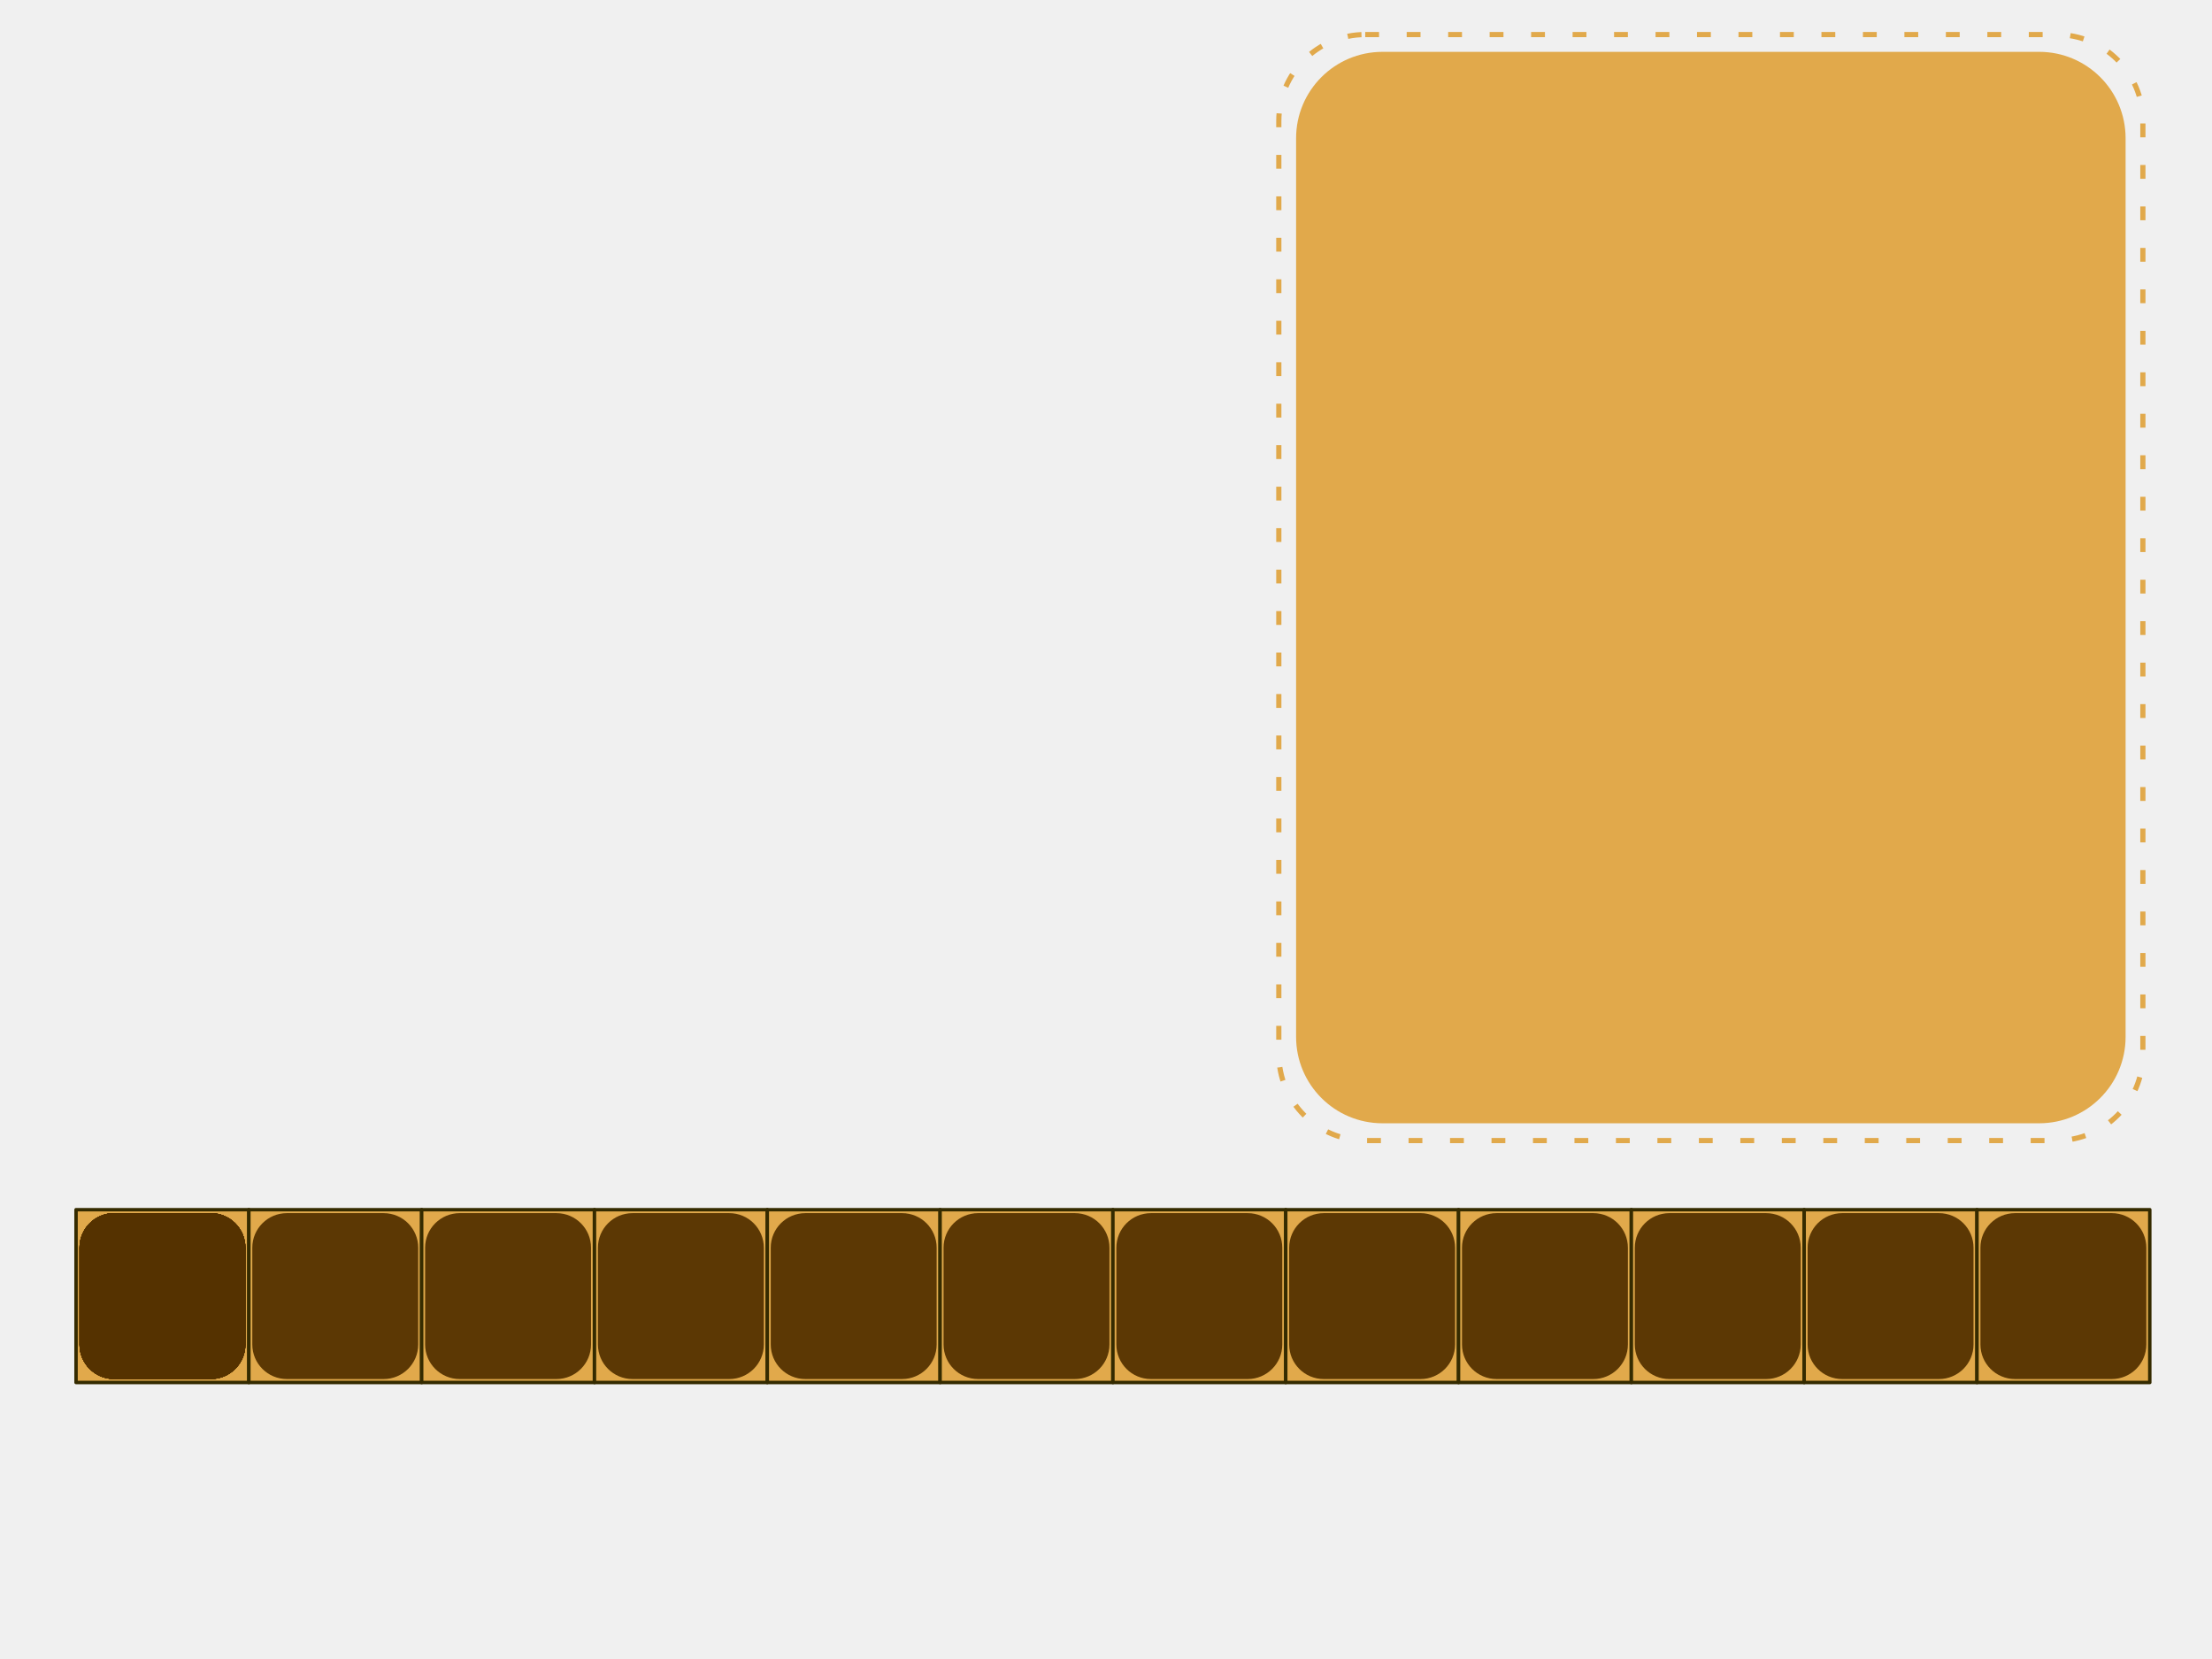
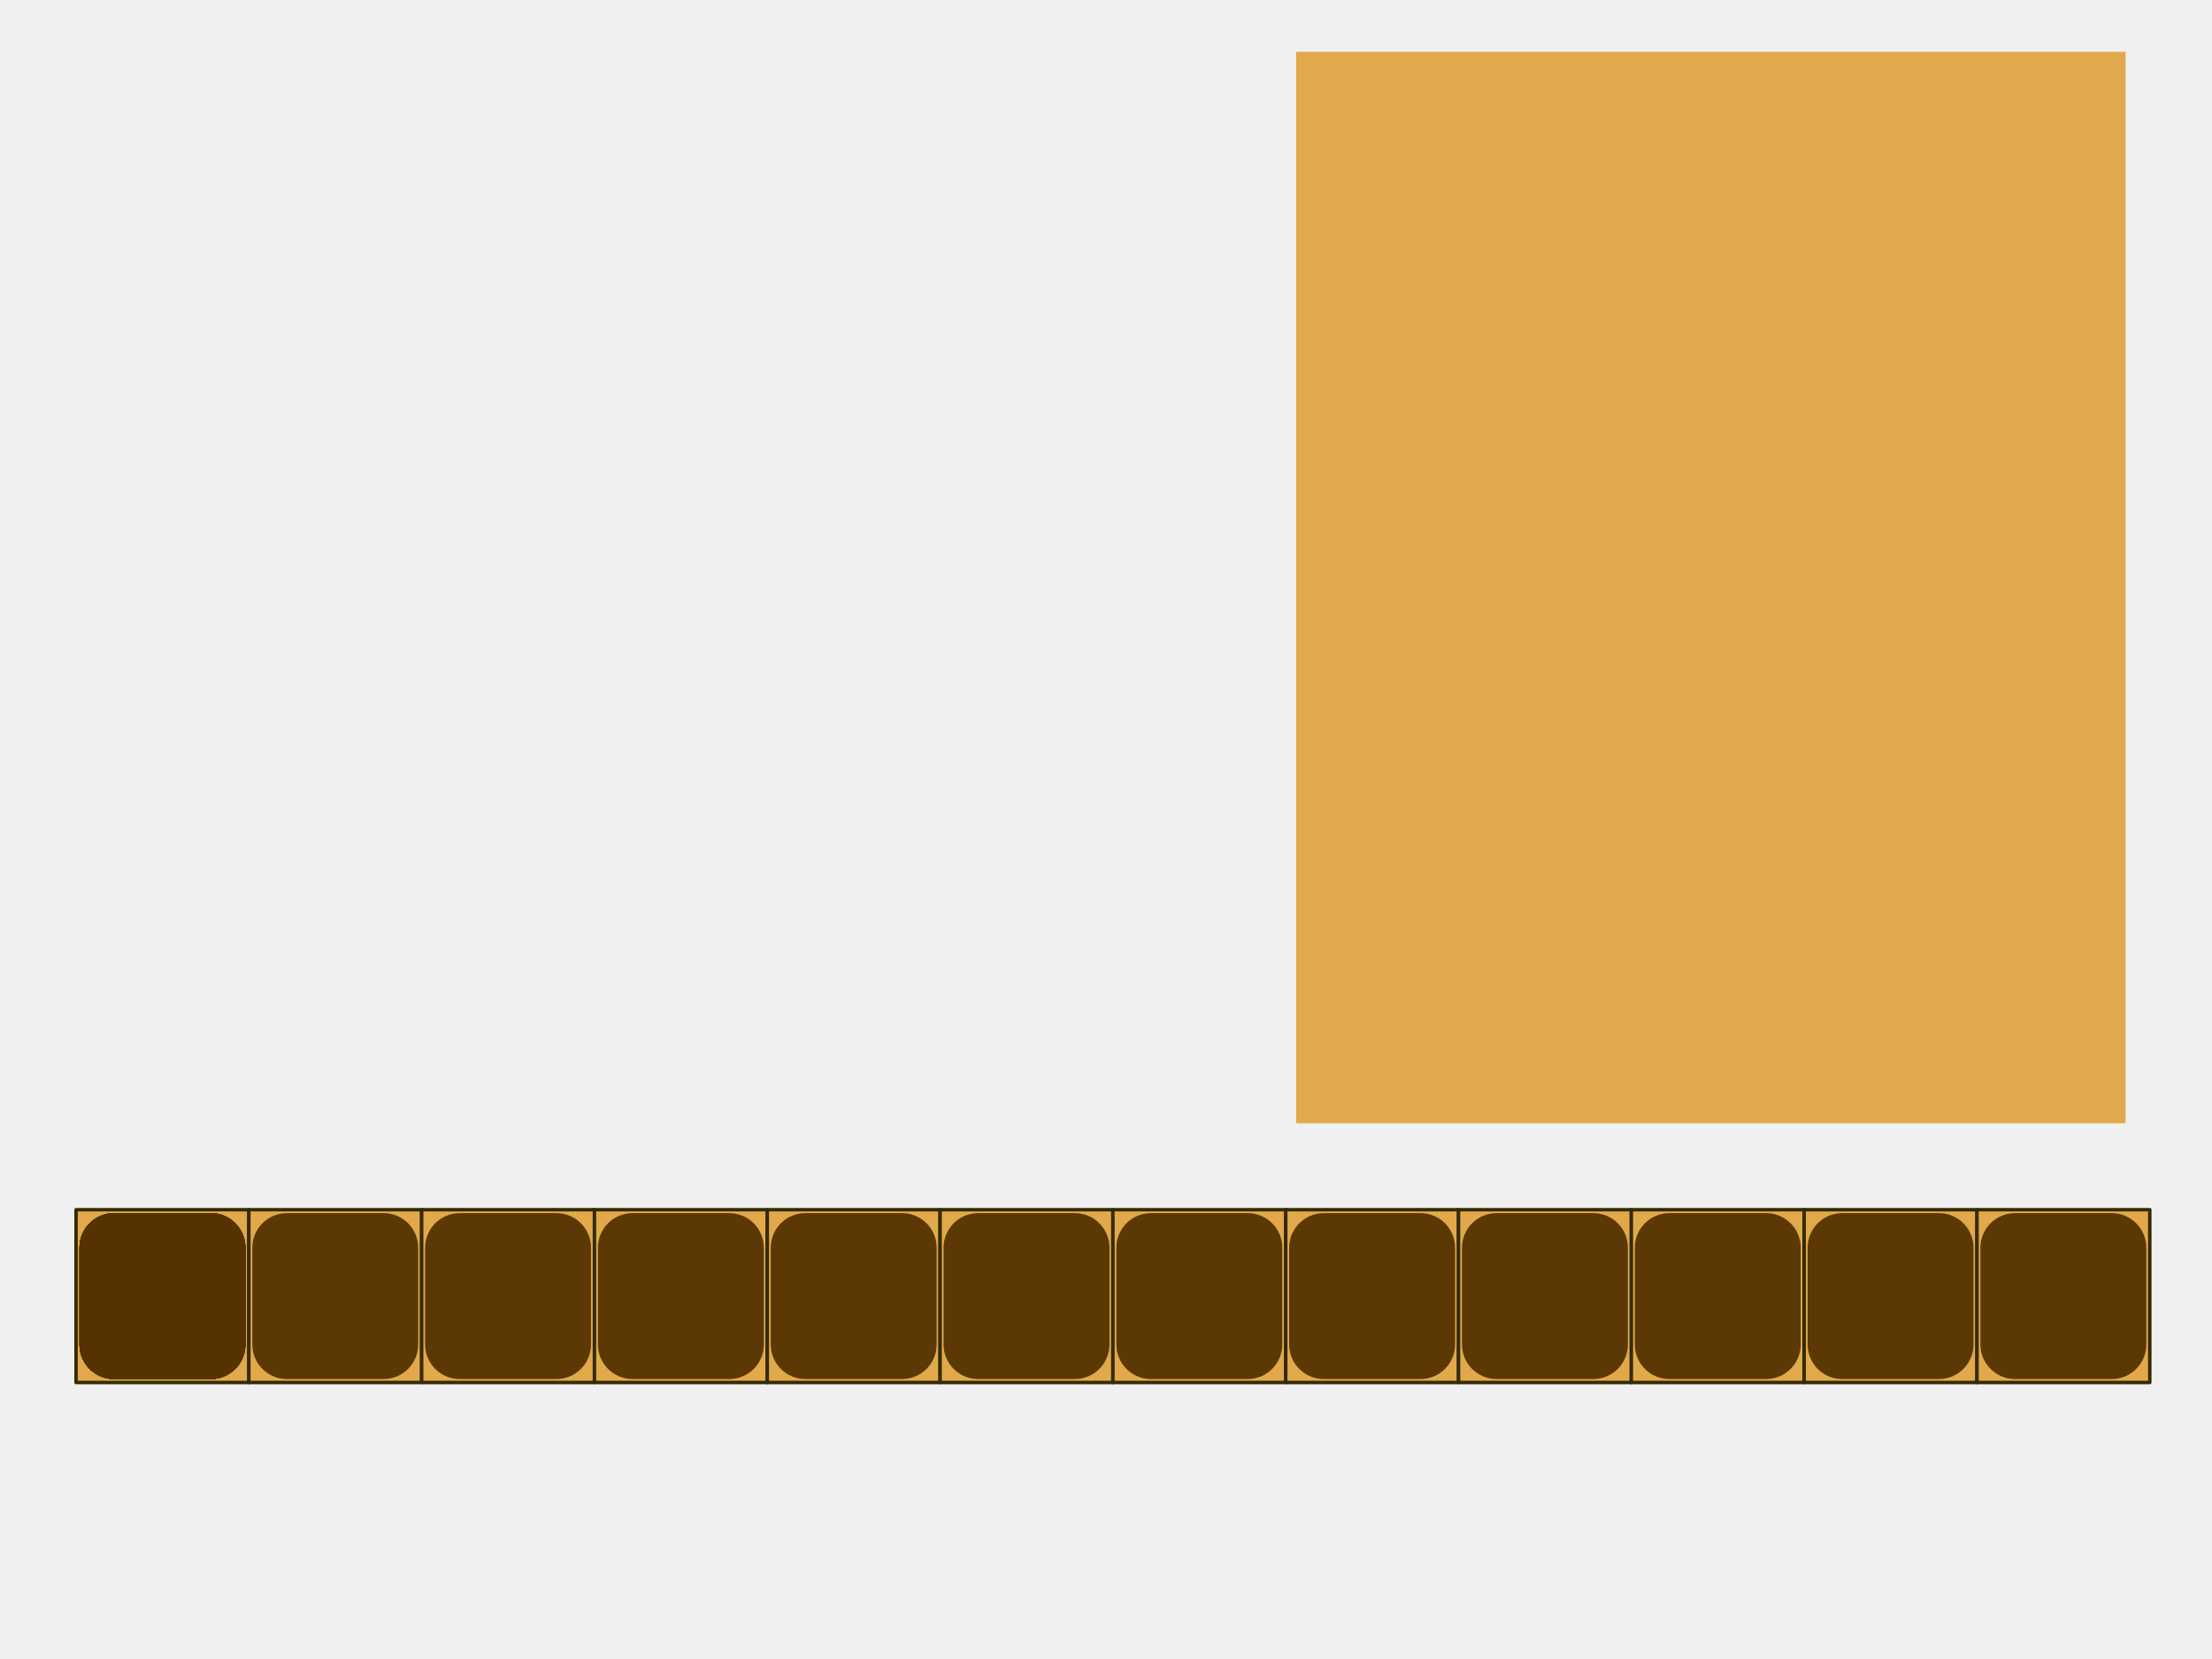
<svg xmlns="http://www.w3.org/2000/svg" version="1.0" width="100%" height="100%" viewBox="0 0 640 480" id="word">
  <defs>
    <style type="text/css">
    svg#word .disable { display:none; }
    svg#word .box    { fill:#553300; fill-opacity:0.95; cursor:move; }
    svg#word .good .box { fill:green; }
    svg#word .wrong .box { fill:red; }
+     
+     svg#word .bg     { fill:#e1a94b; }

    svg#word.l2 #t03      { fill:#352b00; }
    svg#word.l2 #t04      { fill:#352b00; }
    svg#word.l2 #t05      { fill:#352b00; }
    svg#word.l2 #t06      { fill:#352b00; }
    svg#word.l2 #t07      { fill:#352b00; }
    svg#word.l2 #t08      { fill:#352b00; }
    svg#word.l2 #t09      { fill:#352b00; }
    svg#word.l2 #t10      { fill:#352b00; }
    svg#word.l2 #t11      { fill:#352b00; }
    svg#word.l2 #t12      { fill:#352b00; }

    svg#word.l3 #t04      { fill:#352b00; }
    svg#word.l3 #t05      { fill:#352b00; }
    svg#word.l3 #t06      { fill:#352b00; }
    svg#word.l3 #t07      { fill:#352b00; }
    svg#word.l3 #t08      { fill:#352b00; }
    svg#word.l3 #t09      { fill:#352b00; }
    svg#word.l3 #t10      { fill:#352b00; }
    svg#word.l3 #t11      { fill:#352b00; }
    svg#word.l3 #t12      { fill:#352b00; }

    svg#word.l4 #t05      { fill:#352b00; }
    svg#word.l4 #t06      { fill:#352b00; }
    svg#word.l4 #t07      { fill:#352b00; }
    svg#word.l4 #t08      { fill:#352b00; }
    svg#word.l4 #t09      { fill:#352b00; }
    svg#word.l4 #t10      { fill:#352b00; }
    svg#word.l4 #t11      { fill:#352b00; }
    svg#word.l4 #t12      { fill:#352b00; }

    svg#word.l5 #t06      { fill:#352b00; }
    svg#word.l5 #t07      { fill:#352b00; }
    svg#word.l5 #t08      { fill:#352b00; }
    svg#word.l5 #t09      { fill:#352b00; }
    svg#word.l5 #t10      { fill:#352b00; }
    svg#word.l5 #t11      { fill:#352b00; }
    svg#word.l5 #t12      { fill:#352b00; }

    svg#word.l6 #t07      { fill:#352b00; }
    svg#word.l6 #t08      { fill:#352b00; }
    svg#word.l6 #t09      { fill:#352b00; }
    svg#word.l6 #t10      { fill:#352b00; }
    svg#word.l6 #t11      { fill:#352b00; }
    svg#word.l6 #t12      { fill:#352b00; }

    svg#word.l7 #t08      { fill:#352b00; }
    svg#word.l7 #t09      { fill:#352b00; }
    svg#word.l7 #t10      { fill:#352b00; }
    svg#word.l7 #t11      { fill:#352b00; }
    svg#word.l7 #t12      { fill:#352b00; }

    svg#word.l8 #t09      { fill:#352b00; }
    svg#word.l8 #t10      { fill:#352b00; }
    svg#word.l8 #t11      { fill:#352b00; }
    svg#word.l8 #t12      { fill:#352b00; }

    svg#word.l9 #t10      { fill:#352b00; }
    svg#word.l9 #t11      { fill:#352b00; }
    svg#word.l9 #t12      { fill:#352b00; }

    svg#word.l10 #t11     { fill:#352b00; }
    svg#word.l10 #t12     { fill:#352b00; }

    svg#word.l11 #t12     { fill:#352b00; }

    svg#word #target rect    { fill:#e1a94b; stroke:#352b00;stroke-width:1;stroke-linecap:butt;stroke-linejoin:round; }
    svg#word text    { cursor:move; font-size:44px;text-anchor:middle;fill:white; }
 </style>
  </defs>
  <g id="bg">
-     <rect width="250" height="320" ry="25" x="370" y="10" id="r3813" style="fill:none;stroke:#e1a94b;stroke-width:1.5;stroke-miterlimit:4;stroke-dasharray:4, 8;" />
-     <rect width="240" height="310" ry="25" x="375" y="15" id="r3815" style="fill:#e1a94b;stroke:none;marker:none;visibility:visible;display:inline;overflow:visible;enable-background:accumulate" />
+     <rect width="240" height="310" x="375" y="15" id="r3815" class="bg" />
    <g id="target">
      <rect id="t01" width="50" height="50" x="22" y="350" />
      <rect id="t02" width="50" height="50" x="72" y="350" />
      <rect id="t03" width="50" height="50" x="122" y="350" />
      <rect id="t04" width="50" height="50" x="172" y="350" />
      <rect id="t05" width="50" height="50" x="222" y="350" />
      <rect id="t06" width="50" height="50" x="272" y="350" />
      <rect id="t07" width="50" height="50" x="322" y="350" />
      <rect id="t08" width="50" height="50" x="372" y="350" />
      <rect id="t09" width="50" height="50" x="422" y="350" />
      <rect id="t10" width="50" height="50" x="472" y="350" />
      <rect id="t11" width="50" height="50" x="522" y="350" />
      <rect id="t12" width="50" height="50" x="572" y="350" />
    </g>
  </g>
  <g id="pieces">
    <g id="p01" transform="translate(47,375)">
      <g class="scale">
        <g class="rot">
          <rect width="48" height="48" ry="10" x="-24" y="-24" class="box" />
          <text y="16" />
        </g>
      </g>
    </g>
    <g id="p02" transform="translate(97,375)">
      <g class="scale">
        <g class="rot">
          <rect width="48" height="48" ry="10" x="-24" y="-24" class="box" />
          <text y="16" />
        </g>
      </g>
    </g>
    <g id="p03" transform="translate(147,375)">
      <g class="scale">
        <g class="rot">
          <rect width="48" height="48" ry="10" x="-24" y="-24" class="box" />
          <text y="16" />
        </g>
      </g>
    </g>
    <g id="p04" transform="translate(197,375)">
      <g class="scale">
        <g class="rot">
          <rect width="48" height="48" ry="10" x="-24" y="-24" class="box" />
          <text y="16" />
        </g>
      </g>
    </g>
    <g id="p05" transform="translate(247,375)">
      <g class="scale">
        <g class="rot">
          <rect width="48" height="48" ry="10" x="-24" y="-24" class="box" />
          <text y="16" />
        </g>
      </g>
    </g>
    <g id="p06" transform="translate(297,375)">
      <g class="scale">
        <g class="rot">
          <rect width="48" height="48" ry="10" x="-24" y="-24" class="box" />
          <text y="16" />
        </g>
      </g>
    </g>
    <g id="p07" transform="translate(347,375)">
      <g class="scale">
        <g class="rot">
          <rect width="48" height="48" ry="10" x="-24" y="-24" class="box" />
          <text y="16" />
        </g>
      </g>
    </g>
    <g id="p08" transform="translate(397,375)">
      <g class="scale">
        <g class="rot">
          <rect width="48" height="48" ry="10" x="-24" y="-24" class="box" />
          <text y="16" />
        </g>
      </g>
    </g>
    <g id="p09" transform="translate(447,375)">
      <g class="scale">
        <g class="rot">
          <rect width="48" height="48" ry="10" x="-24" y="-24" class="box" />
          <text y="16" />
        </g>
      </g>
    </g>
    <g id="p10" transform="translate(497,375)">
      <g class="scale">
        <g class="rot">
          <rect width="48" height="48" ry="10" x="-24" y="-24" class="box" />
          <text y="16" />
        </g>
      </g>
    </g>
    <g id="p11" transform="translate(547,375)">
      <g class="scale">
        <g class="rot">
          <rect width="48" height="48" ry="10" x="-24" y="-24" class="box" />
          <text y="16" />
        </g>
      </g>
    </g>
    <g id="p12" transform="translate(597,375)">
      <g class="scale">
        <g class="rot">
          <rect width="48" height="48" ry="10" x="-24" y="-24" class="box" />
          <text y="16" />
        </g>
      </g>
    </g>
    <g id="dd01" transform="translate(47,375)">
      <g class="scale">
        <g class="rot">
          <rect width="48" height="48" ry="10" x="-24" y="-24" class="box" />
          <text y="16" id="d01" />
        </g>
      </g>
    </g>
    <g id="dd02" transform="translate(47,375)">
      <g class="scale">
        <g class="rot">
          <rect width="48" height="48" ry="10" x="-24" y="-24" class="box" />
          <text y="16" id="d02" />
        </g>
      </g>
    </g>
    <g id="dd03" transform="translate(47,375)">
      <g class="scale">
        <g class="rot">
          <rect width="48" height="48" ry="10" x="-24" y="-24" class="box" />
          <text y="16" id="d03" />
        </g>
      </g>
    </g>
    <g id="dd04" transform="translate(47,375)">
      <g class="scale">
        <g class="rot">
          <rect width="48" height="48" ry="10" x="-24" y="-24" class="box" />
          <text y="16" id="d04" />
        </g>
      </g>
    </g>
    <g id="dd05" transform="translate(47,375)">
      <g class="scale">
        <g class="rot">
          <rect width="48" height="48" ry="10" x="-24" y="-24" class="box" />
          <text y="16" id="d05" />
        </g>
      </g>
    </g>
    <g id="dd06" transform="translate(47,375)">
      <g class="scale">
        <g class="rot">
          <rect width="48" height="48" ry="10" x="-24" y="-24" class="box" />
          <text y="16" id="d06" />
        </g>
      </g>
    </g>
    <g id="dd07" transform="translate(47,375)">
      <g class="scale">
        <g class="rot">
          <rect width="48" height="48" ry="10" x="-24" y="-24" class="box" />
          <text y="16" id="d07" />
        </g>
      </g>
    </g>
    <g id="dd08" transform="translate(47,375)">
      <g class="scale">
        <g class="rot">
          <rect width="48" height="48" ry="10" x="-24" y="-24" class="box" />
          <text y="16" id="d08" />
        </g>
      </g>
    </g>
    <g id="dd09" transform="translate(47,375)">
      <g class="scale">
        <g class="rot">
          <rect width="48" height="48" ry="10" x="-24" y="-24" class="box" />
          <text y="16" id="d09" />
        </g>
      </g>
    </g>
  </g>
</svg>
